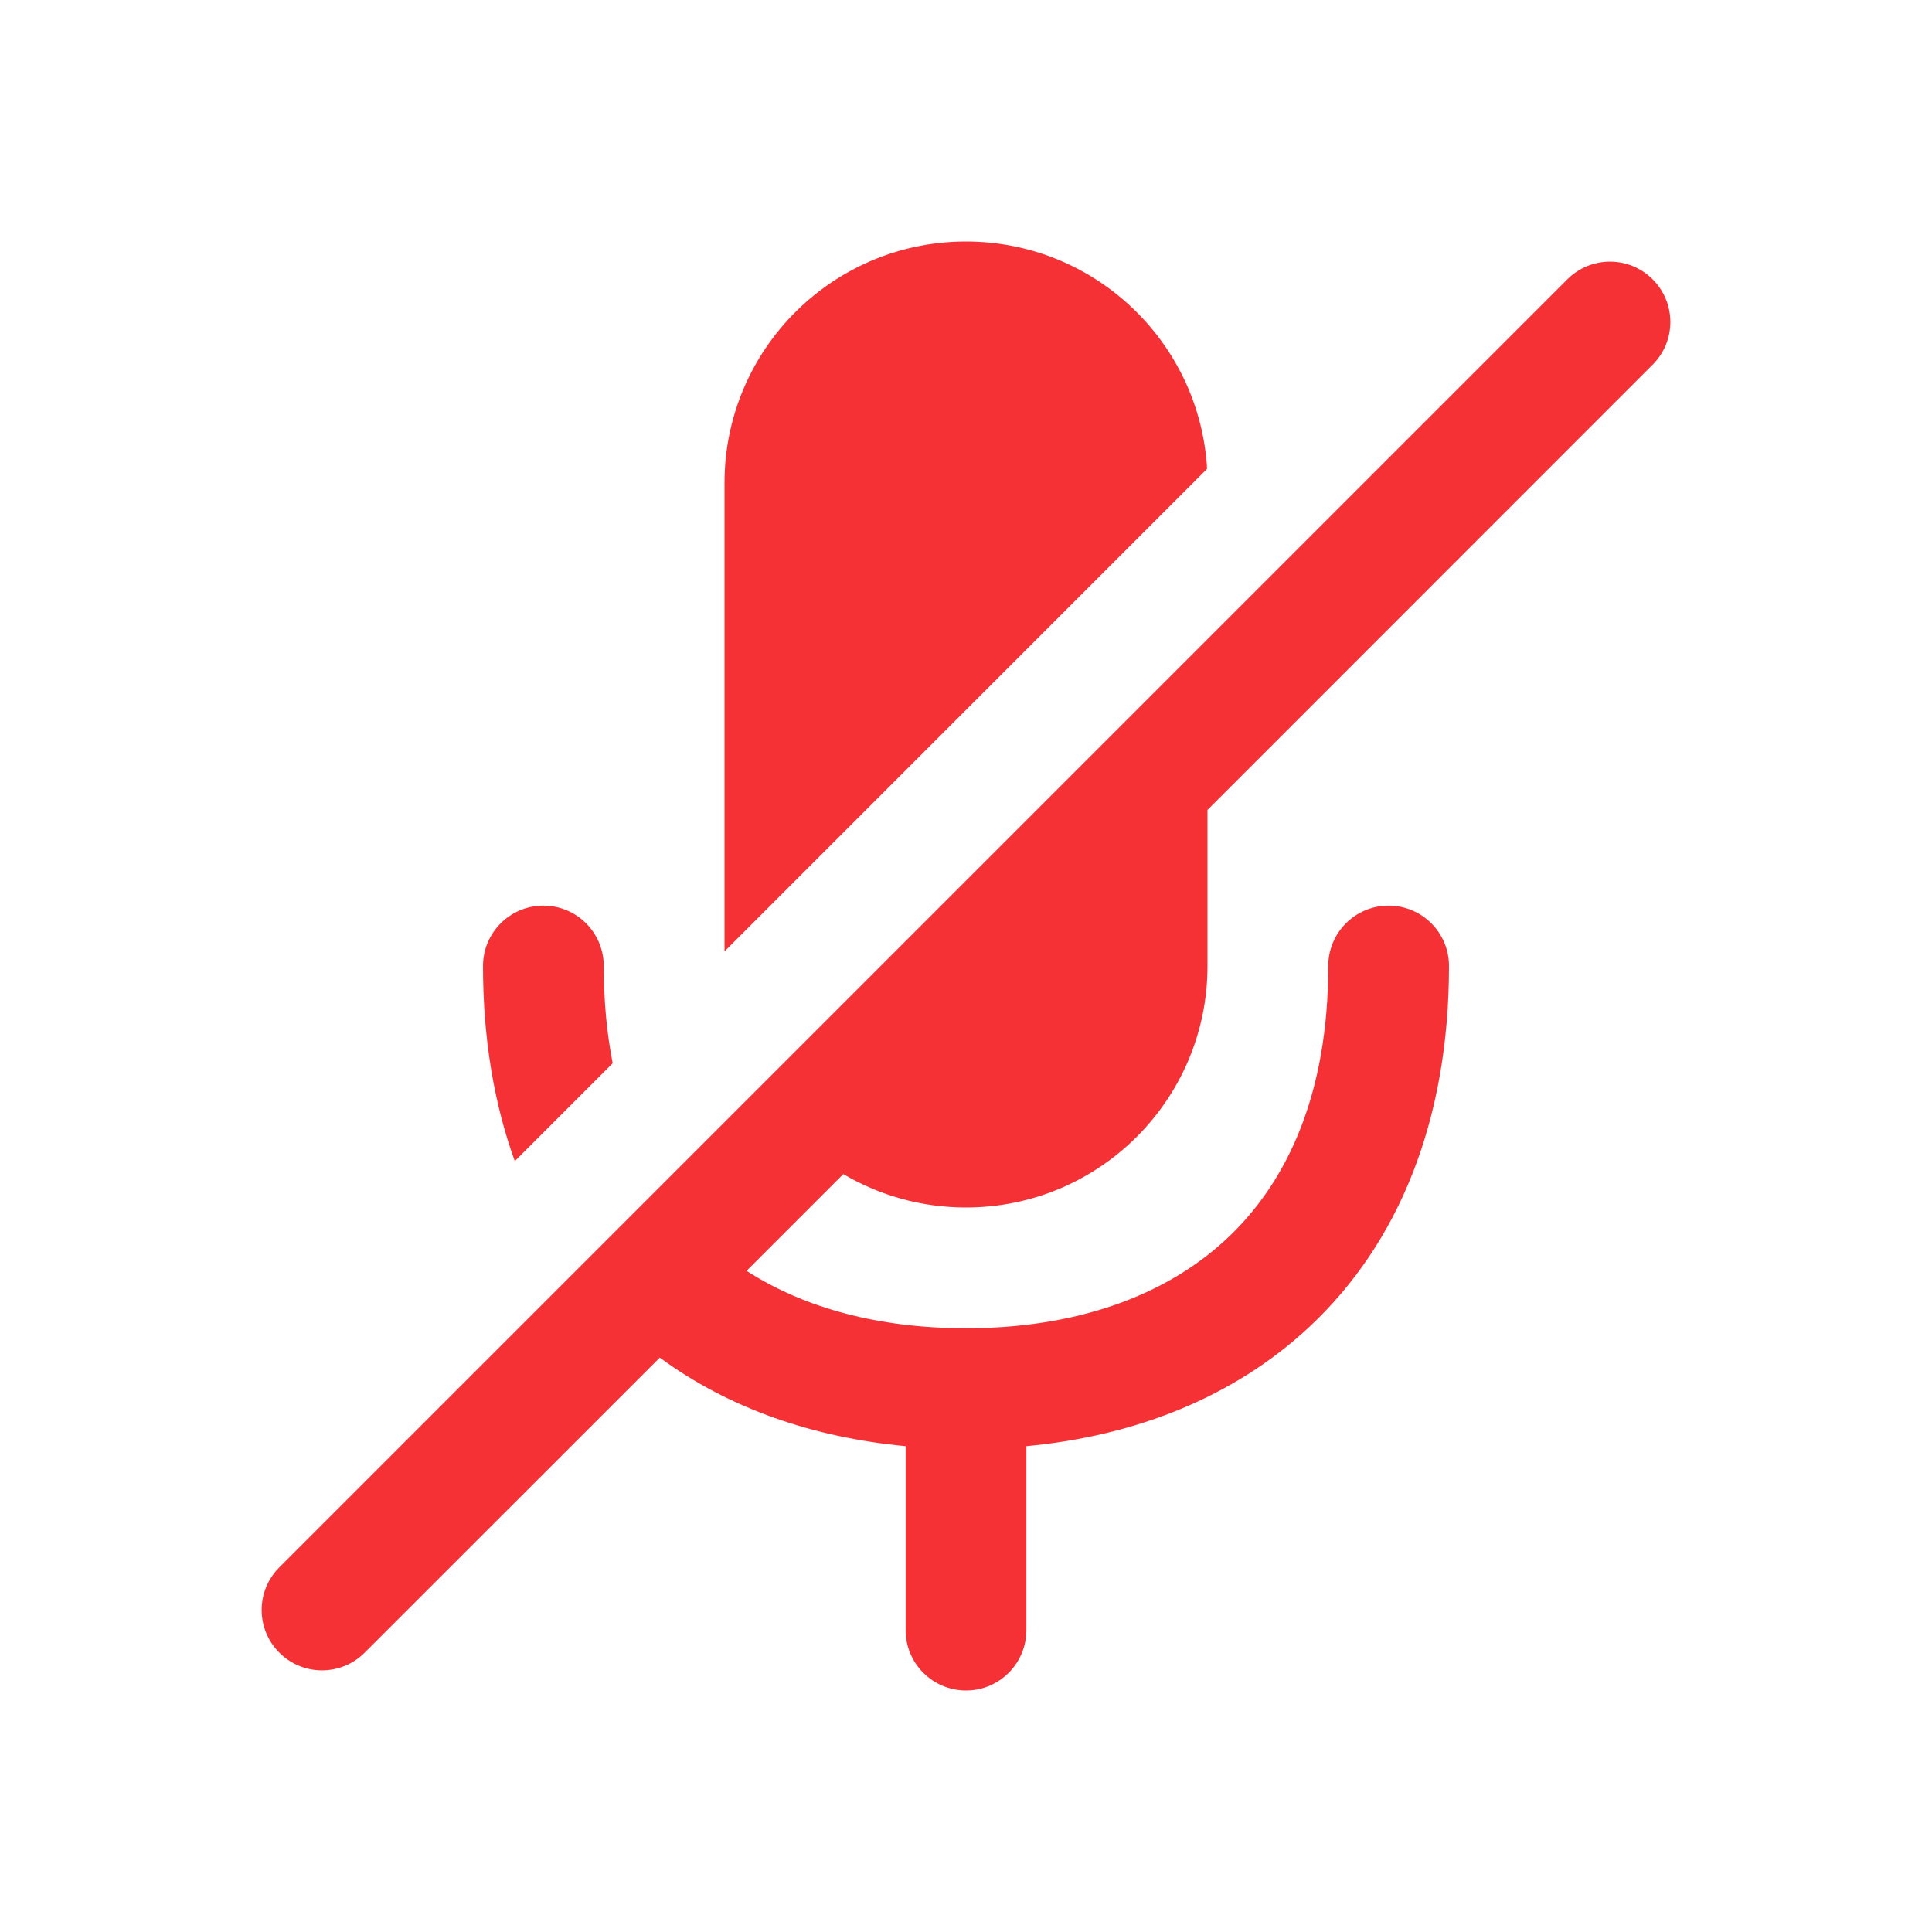
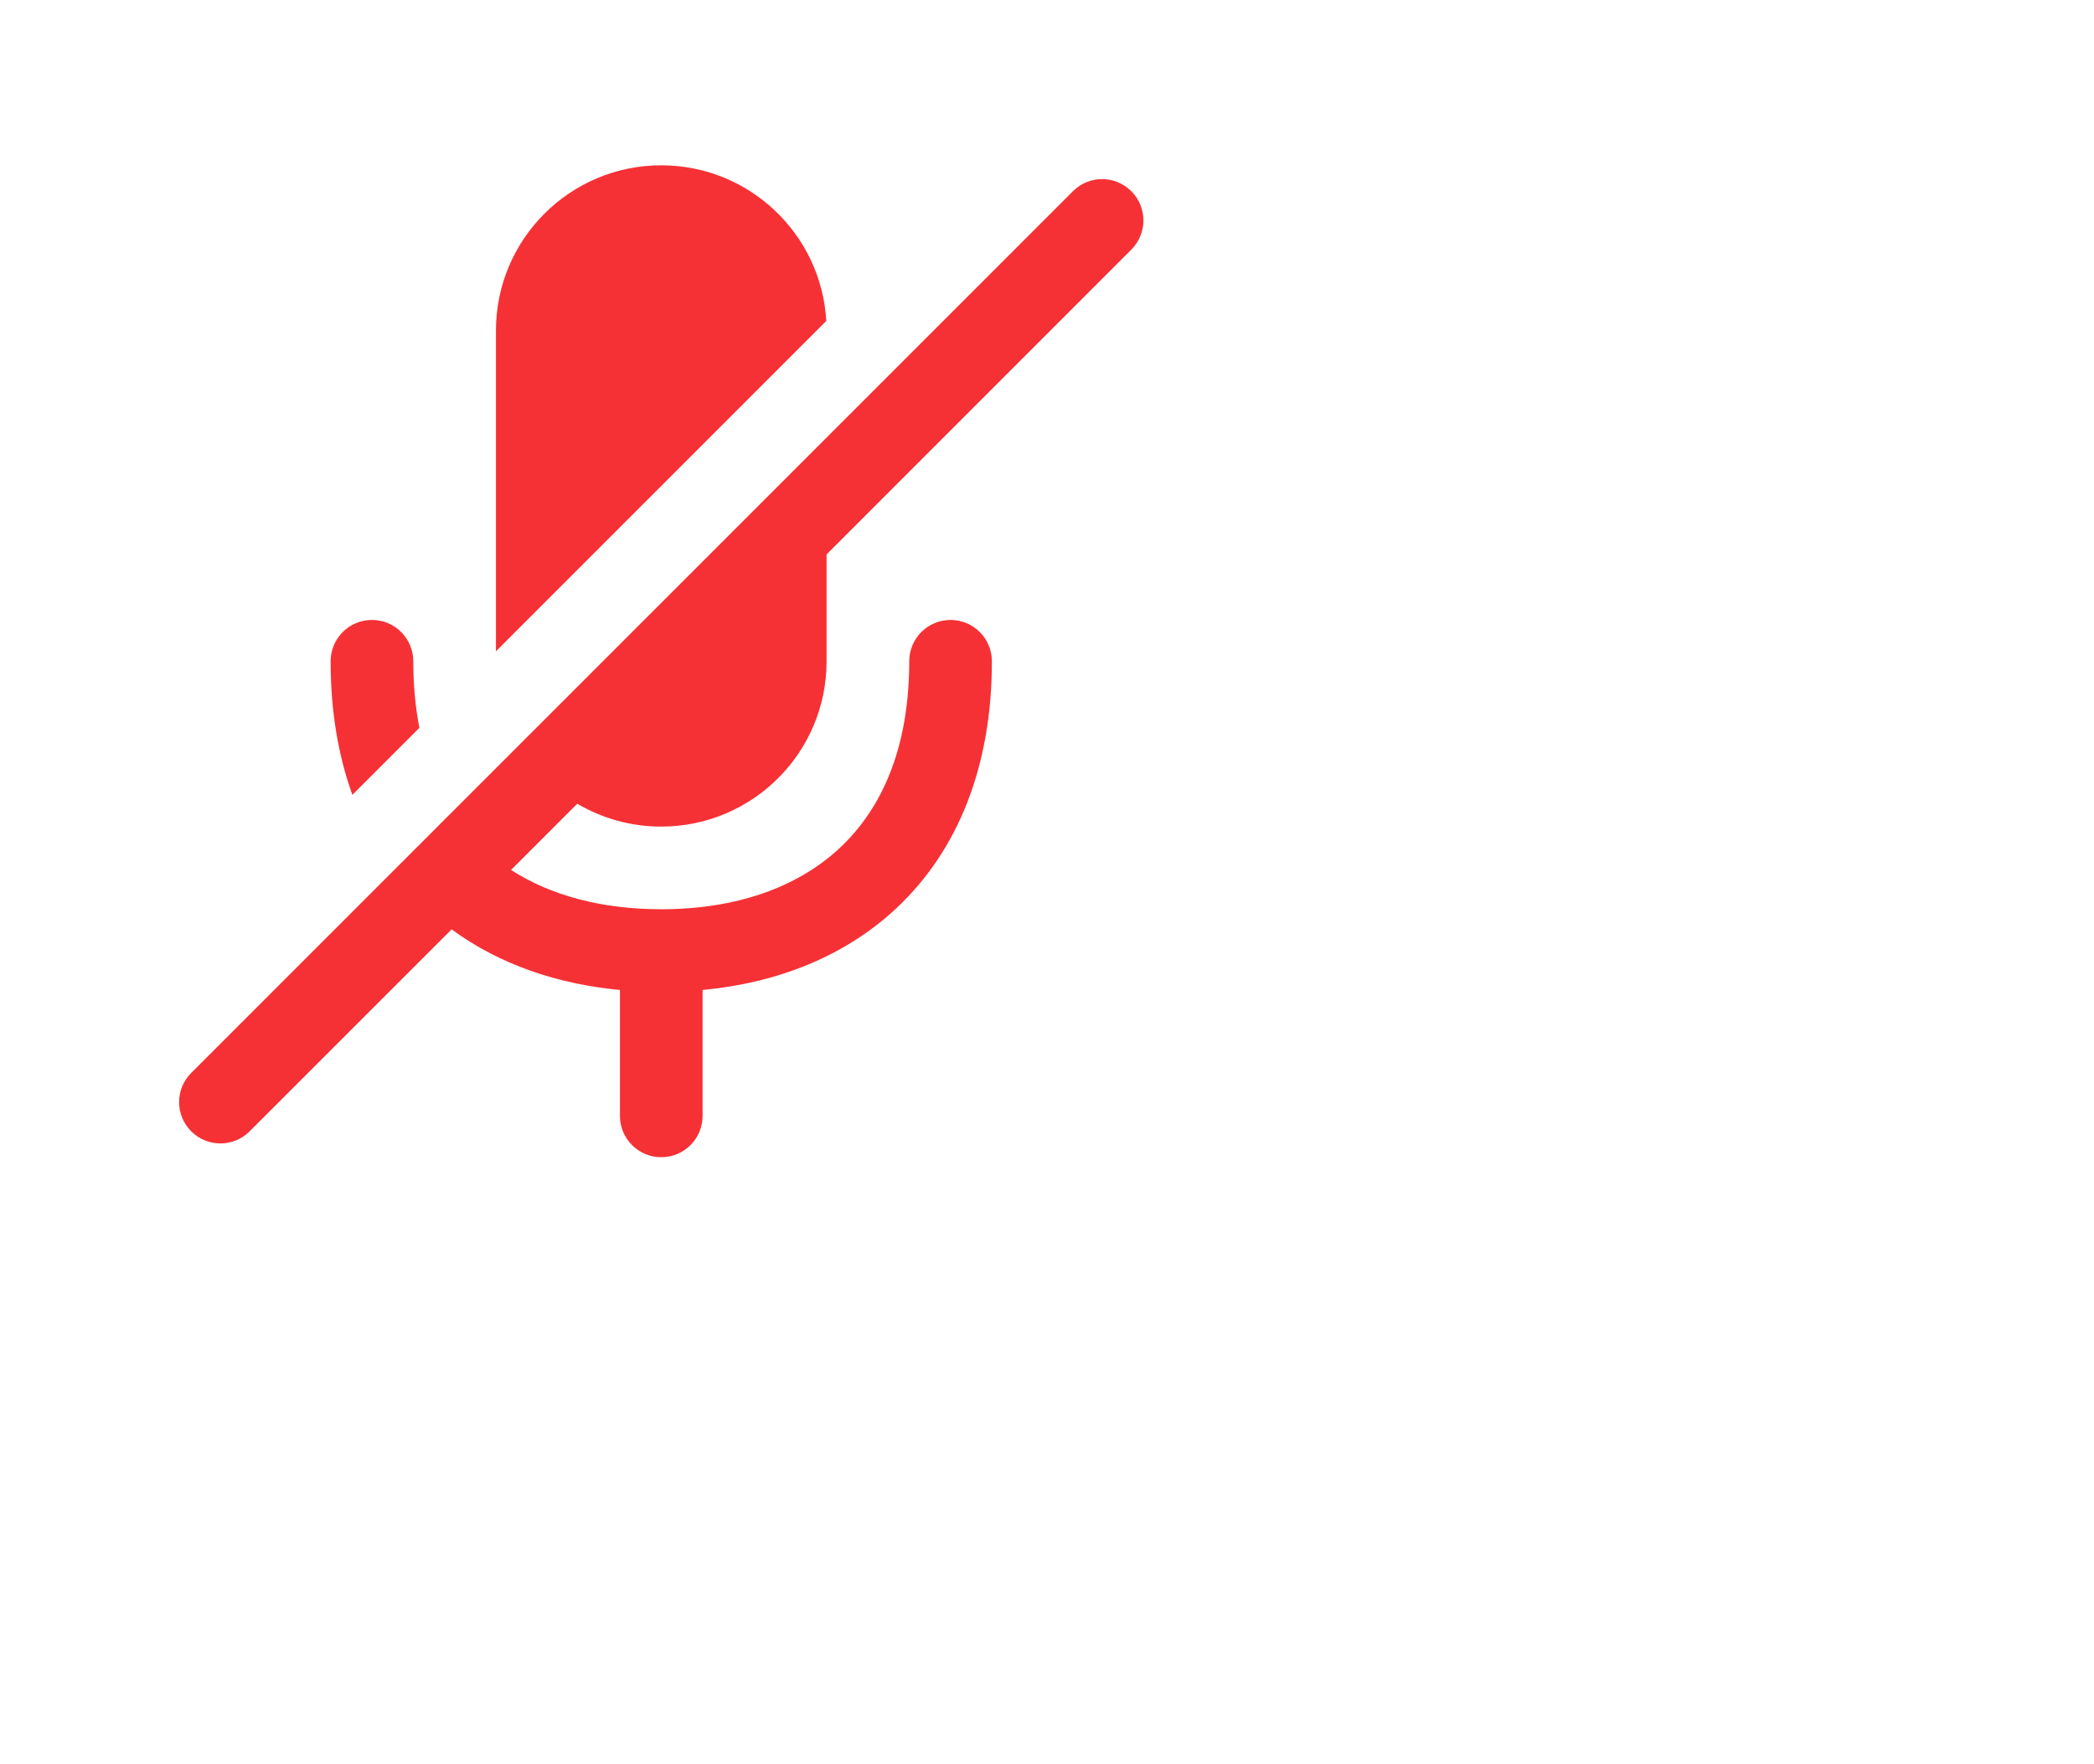
- <svg xmlns="http://www.w3.org/2000/svg" width="24" height="24" viewBox="0 0 24 24" fill="none">
+ <svg xmlns="http://www.w3.org/2000/svg" width="38px" height="32px" fill="none">
  <path d="M12 3C13.598 3 14.904 4.249 14.995 5.824L9 11.819V6C9 4.343 10.343 3 12 3Z" fill="#F63135" />
  <path d="M15 10.061L20.53 4.53C20.823 4.237 20.823 3.763 20.53 3.47C20.237 3.177 19.763 3.177 19.47 3.47L3.47 19.47C3.177 19.763 3.177 20.237 3.47 20.53C3.763 20.823 4.237 20.823 4.53 20.53L8.196 16.865C9.059 17.5 10.111 17.858 11.25 17.965V20.25C11.25 20.664 11.586 21 12 21C12.414 21 12.75 20.664 12.75 20.25V17.965C14.099 17.839 15.325 17.36 16.262 16.486C17.378 15.444 18 13.918 18 12C18 11.586 17.664 11.25 17.25 11.25C16.836 11.25 16.5 11.586 16.5 12C16.5 13.582 15.997 14.681 15.238 15.389C14.471 16.105 13.358 16.5 12 16.5C10.919 16.5 9.993 16.25 9.274 15.787L10.476 14.585C10.923 14.849 11.444 15 12 15C13.657 15 15 13.657 15 12V10.061Z" fill="#F63135" />
  <path d="M7.611 13.208C7.539 12.841 7.5 12.439 7.5 12C7.5 11.586 7.164 11.25 6.75 11.25C6.336 11.25 6 11.586 6 12C6 12.897 6.136 13.708 6.395 14.424L7.611 13.208Z" fill="#F63135" />
</svg>
